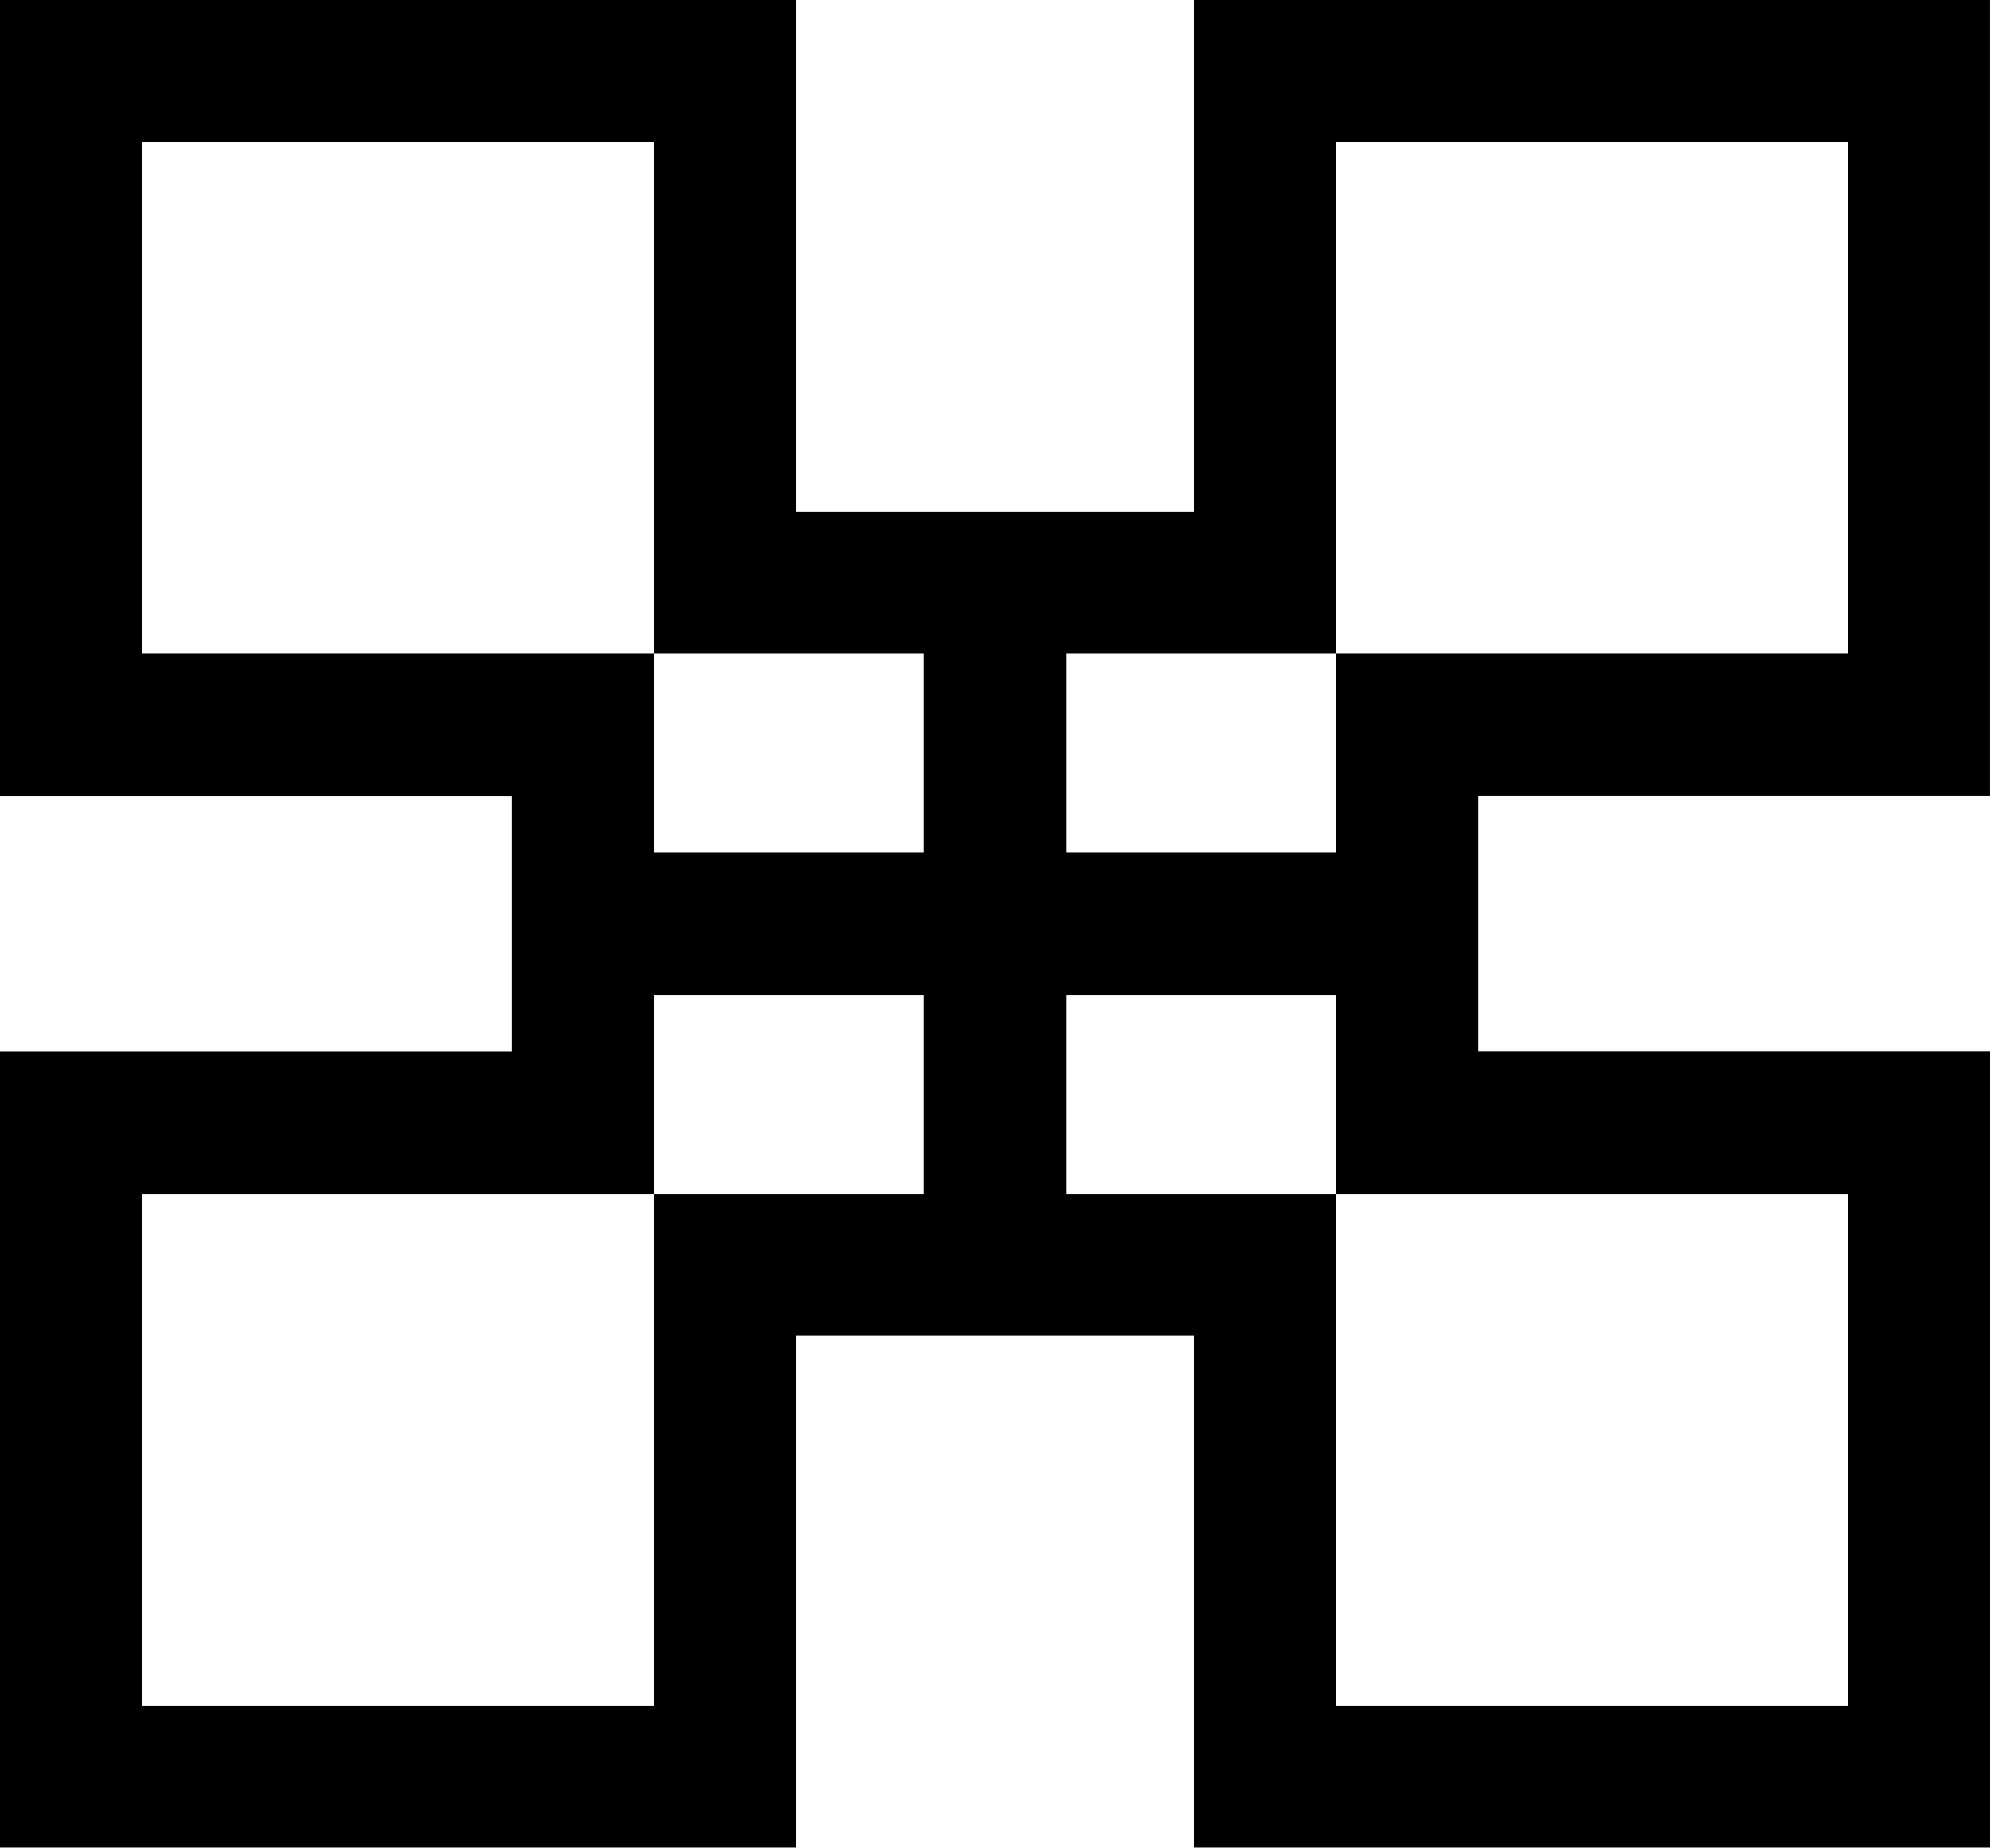
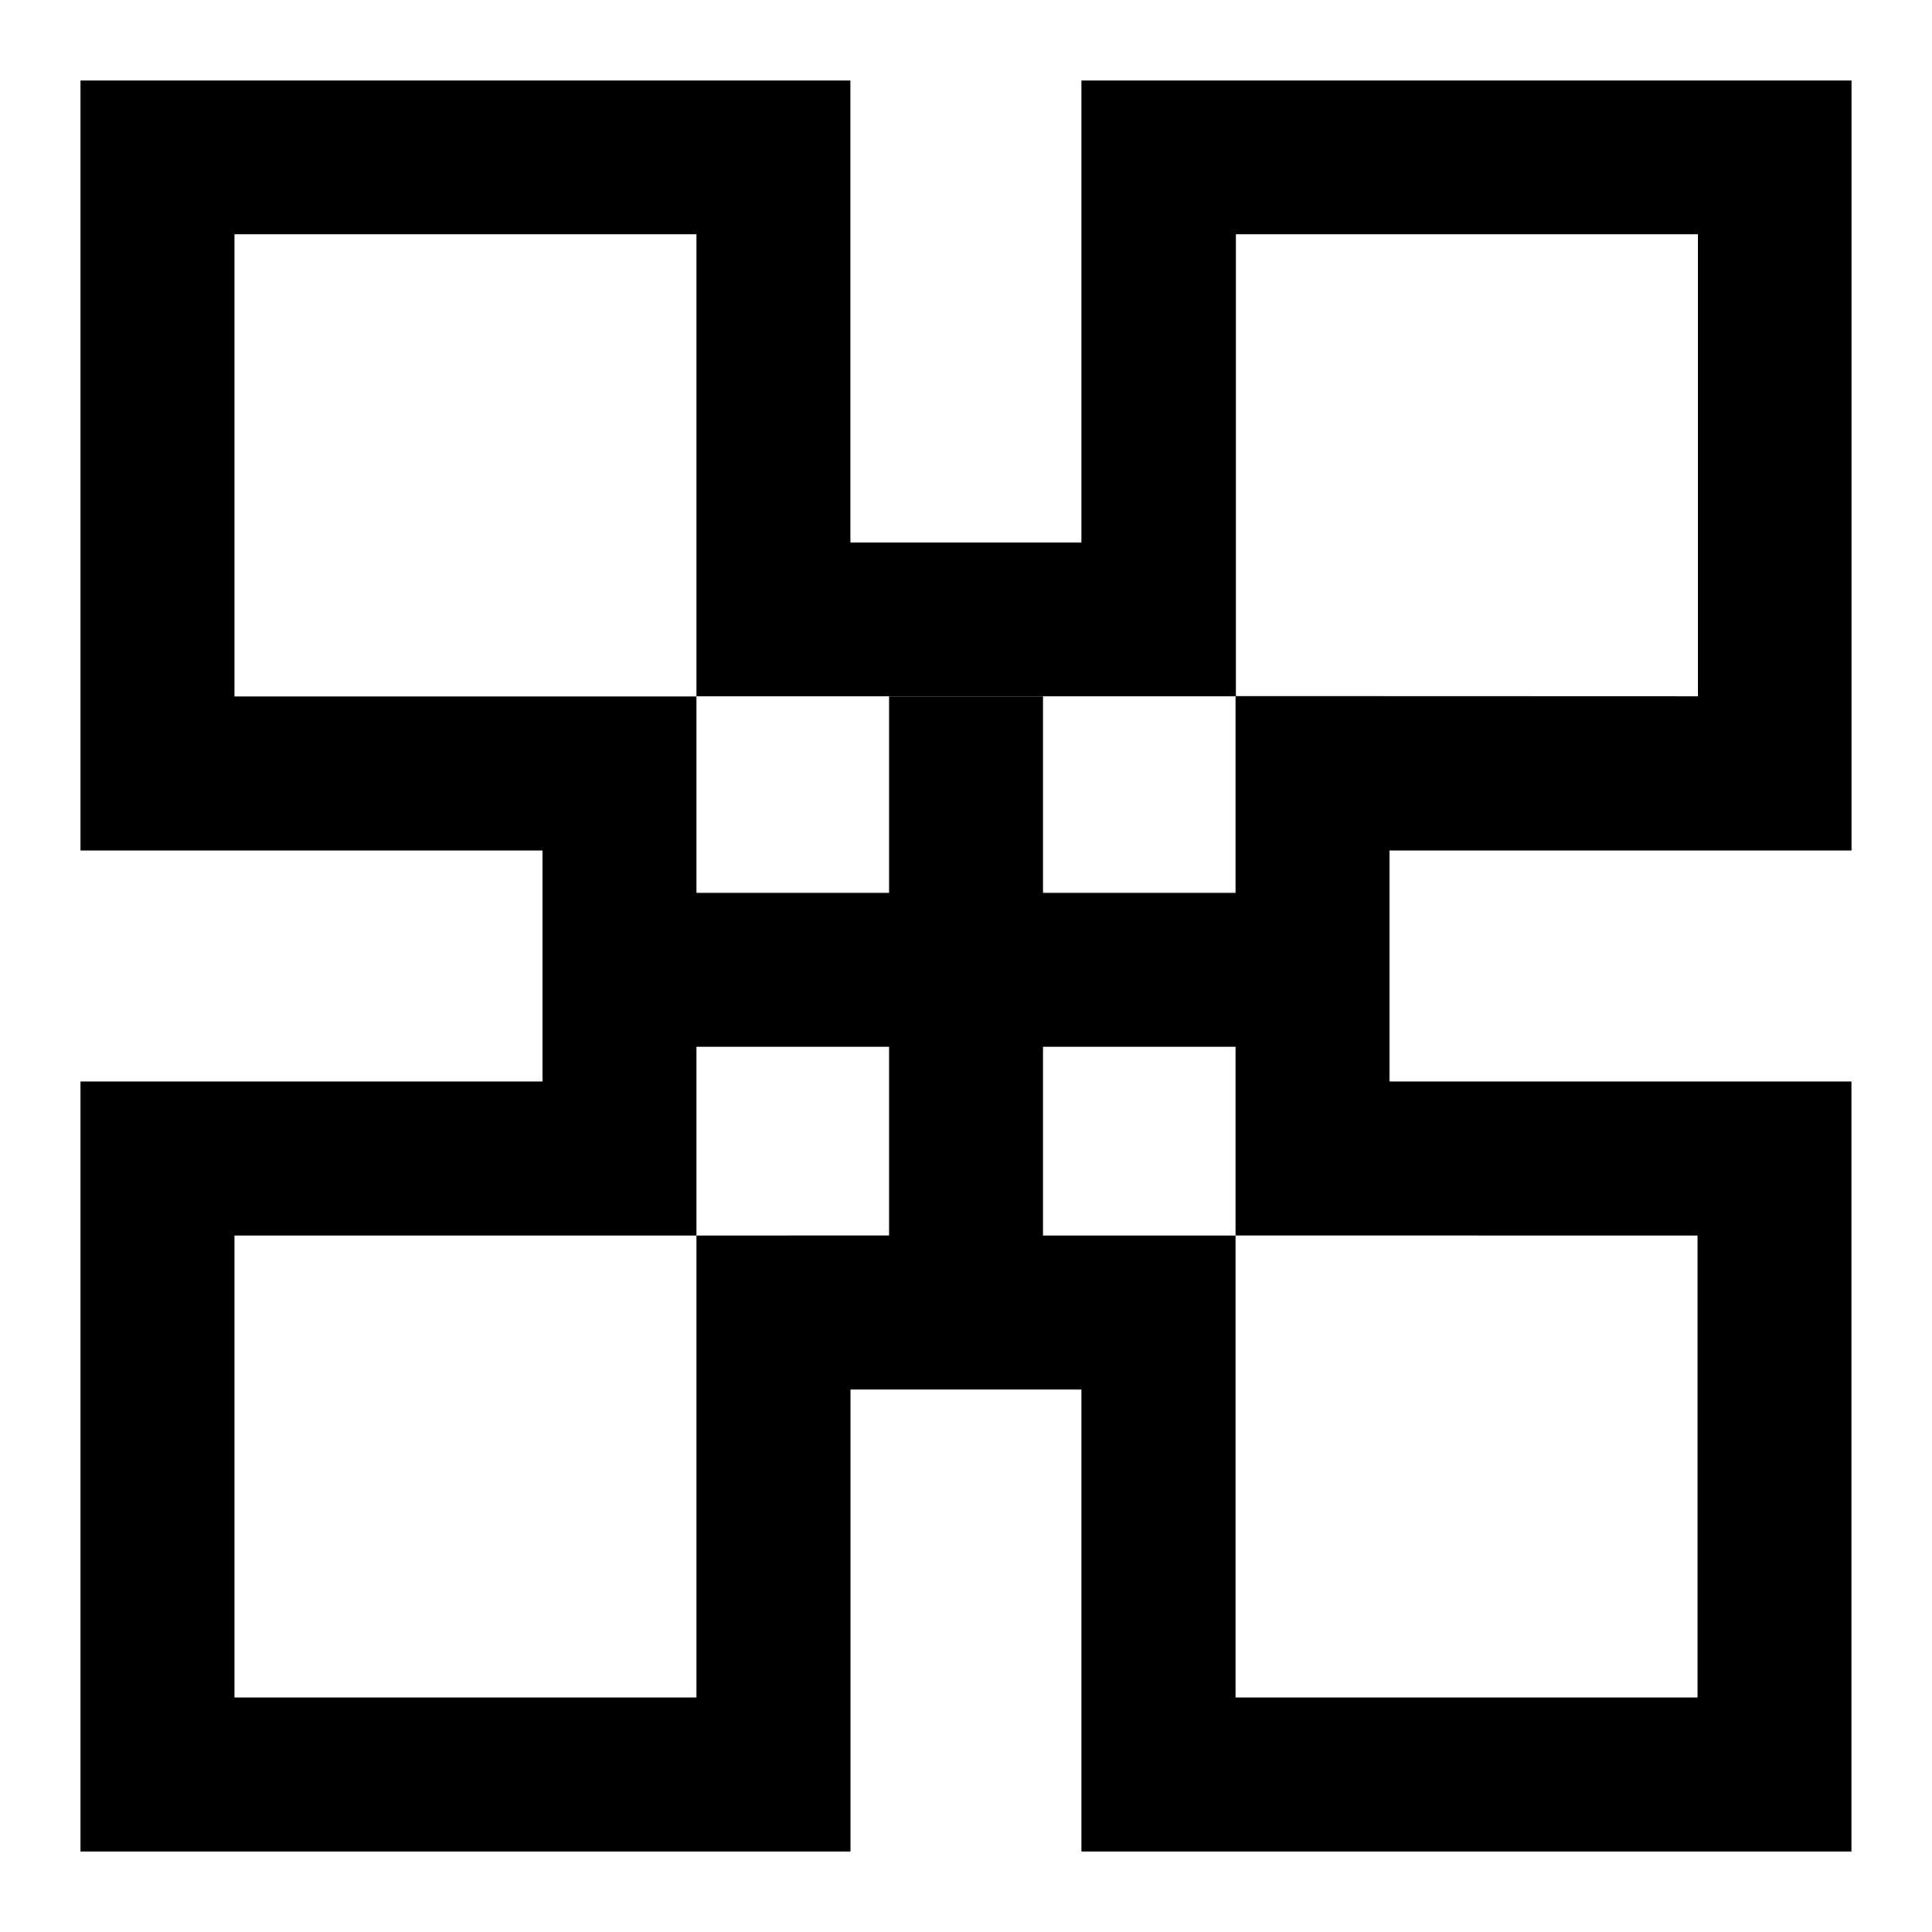
- <svg xmlns="http://www.w3.org/2000/svg" width="248.764" height="230.999" viewBox="0 0 248.764 230.999">
-   <path id="nsaa" d="M149.259,7856v-63.968H99.508V7856H0v-99.508H63.968v-31.982H0V7625H99.508v63.972h49.751V7625h99.5v99.5H184.8v31.982h63.968V7856Zm17.769-17.769H231v-63.968H167.027Zm-149.259,0H81.736v-63.968H17.769Zm149.259-63.968v-24.875h-33.76v24.875h33.76Zm-85.291-17.771v17.771H115.5v-24.875H81.736v-17.772H115.5v-24.876h17.769v24.876h33.76v-24.876H81.74v-63.967H17.769v63.967H81.74v17.77h0Zm85.291-49.752H231v-63.967H167.027Z" transform="translate(0 -7625)" />
+ <svg xmlns="http://www.w3.org/2000/svg" width="24" height="24" viewBox="0 0 24 24">
+   <g id="nsaa" transform="translate(-377 -119)">
+     <rect id="Rectangle_149" data-name="Rectangle 149" width="24" height="24" transform="translate(377 119)" fill="none" />
+     <path id="Path_117" data-name="Path 117" d="M58.366,27.454V17.889H48.8v5.739h-2.87V17.889H36.366v9.565h5.739v2.87H36.366v9.565h9.565V34.15H48.8v5.739h9.565V30.324H52.627v-2.87ZM44.018,32.237v5.739H38.279V32.237h5.739V29.893H46.41v2.343Zm12.435,0v5.739H50.714V32.237H48.323V29.893h2.391v2.343Zm-5.739-6.7V27.98H48.323V25.541H46.41V27.98H44.018V25.541H38.279V19.8h5.739v5.739h6.7V19.8h5.739v5.739Z" transform="translate(341.634 102.111)" />
+   </g>
</svg>
